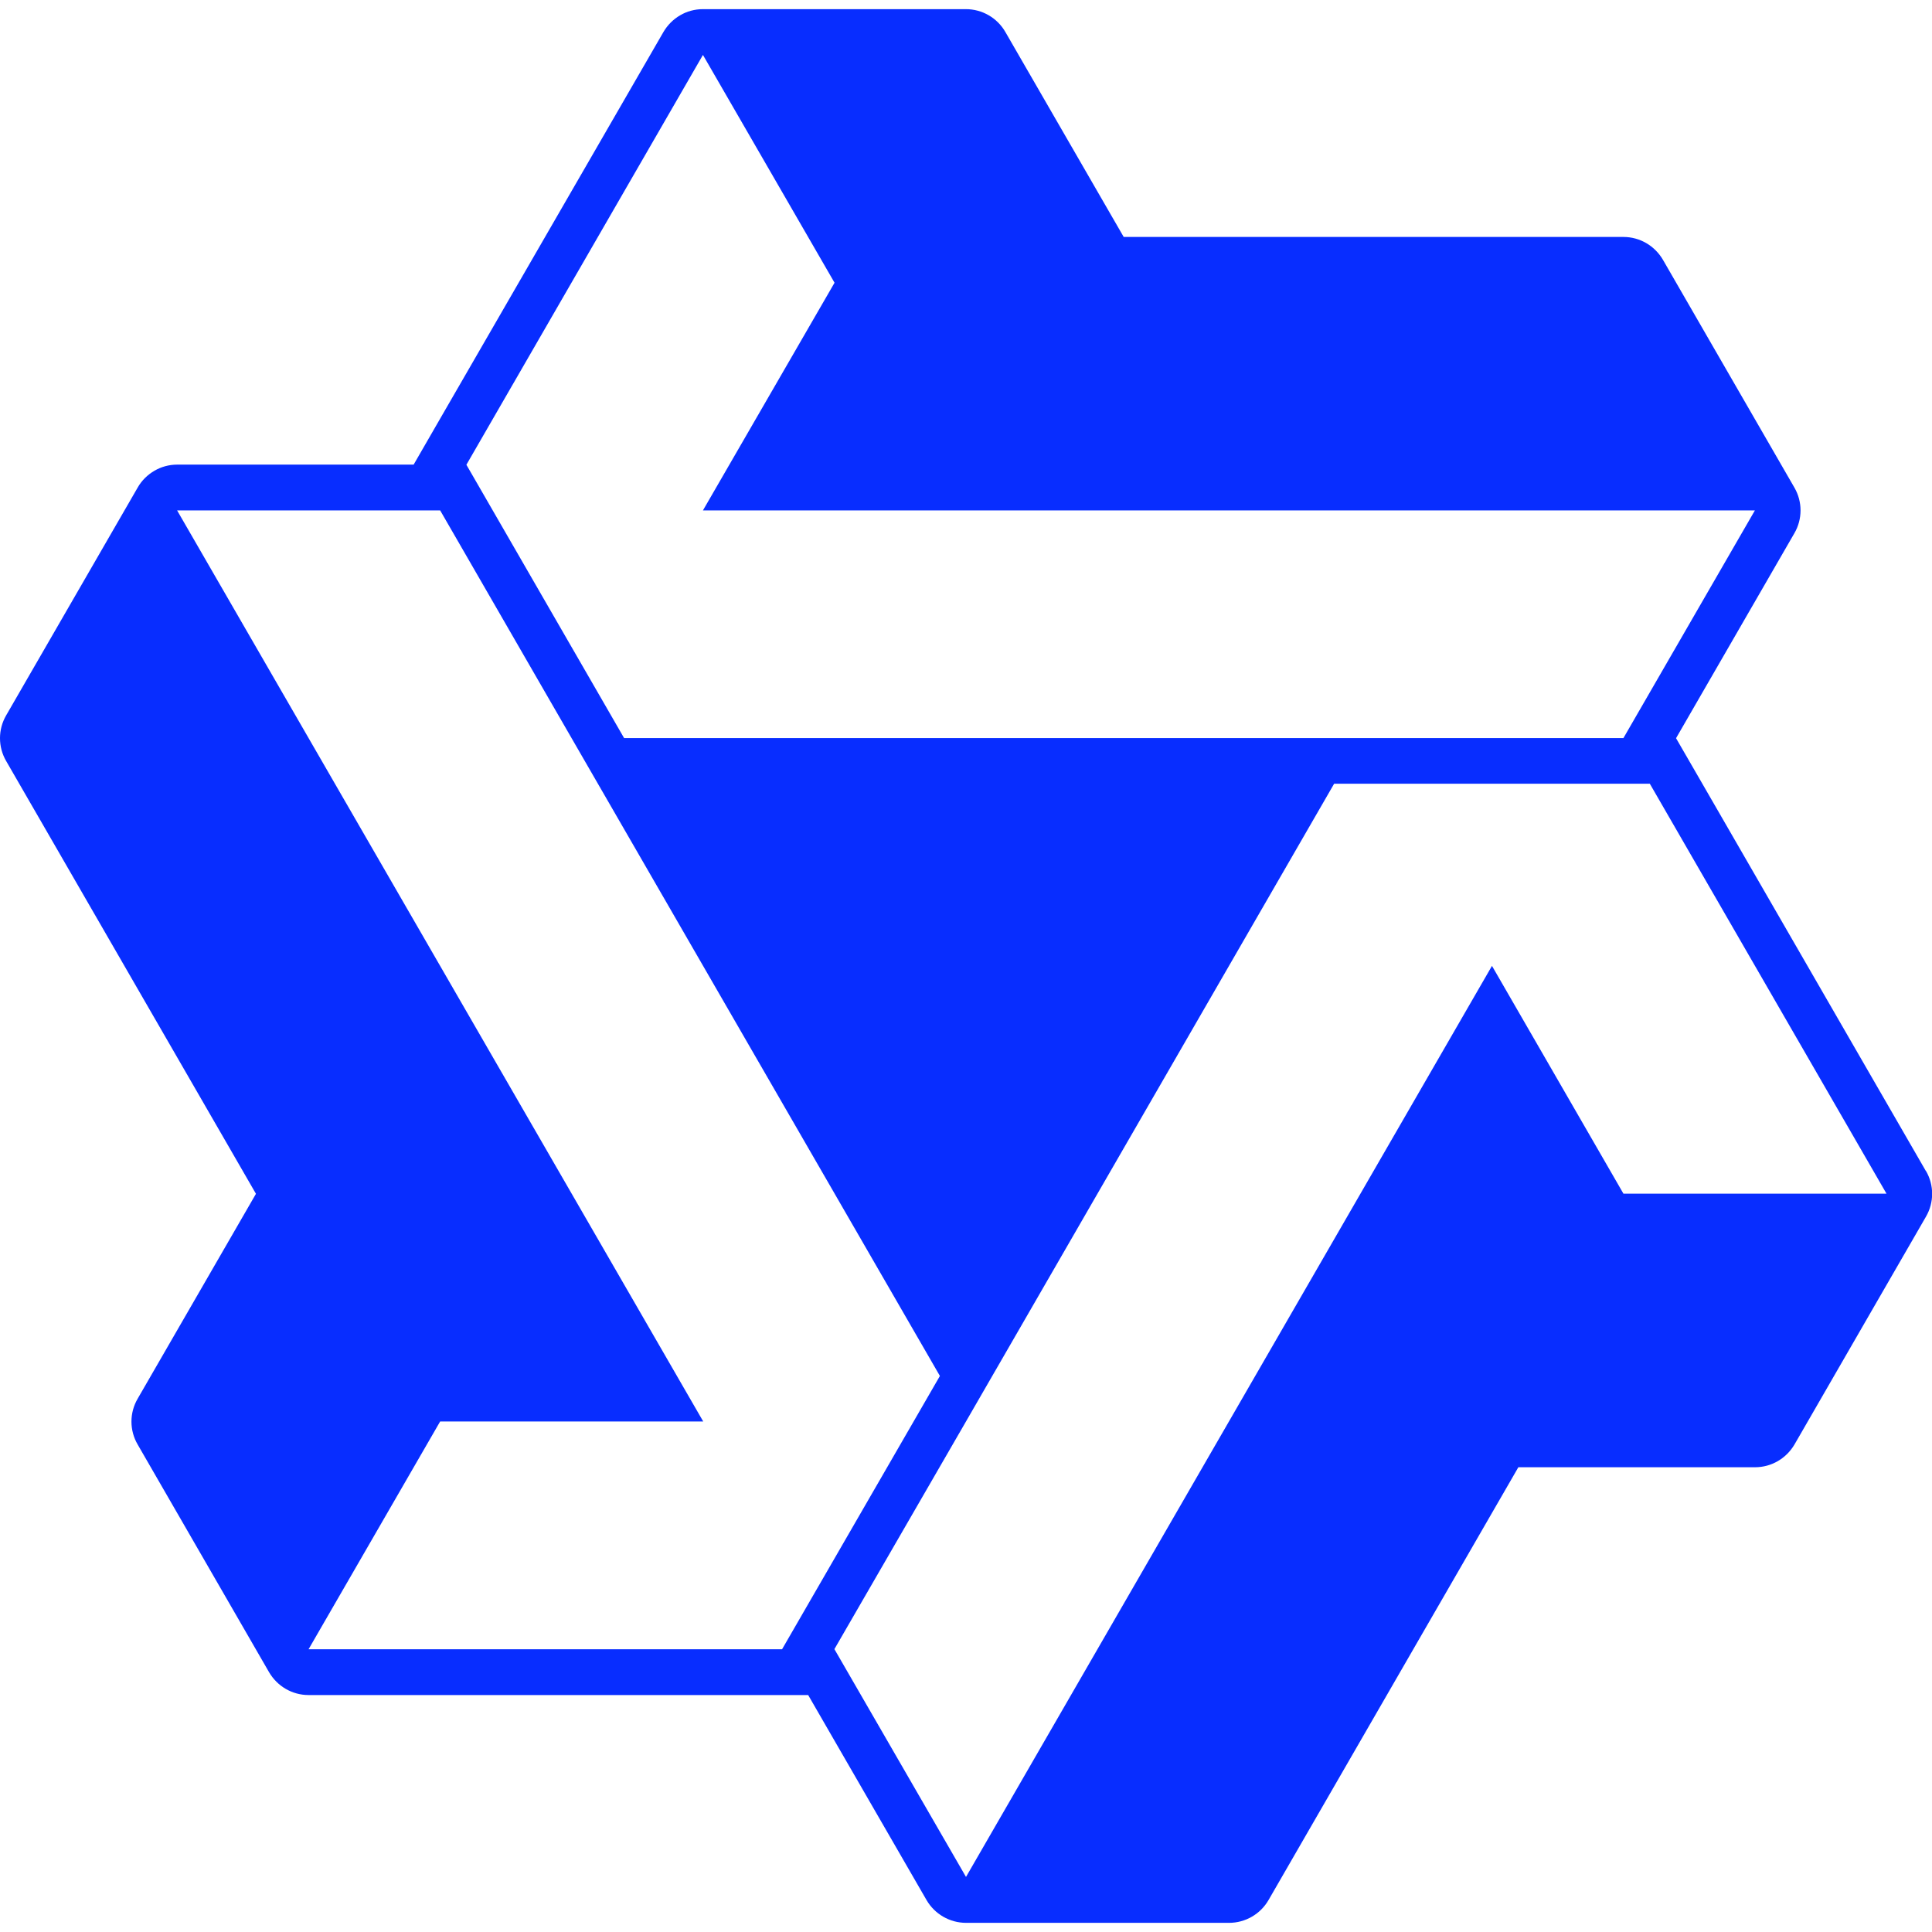
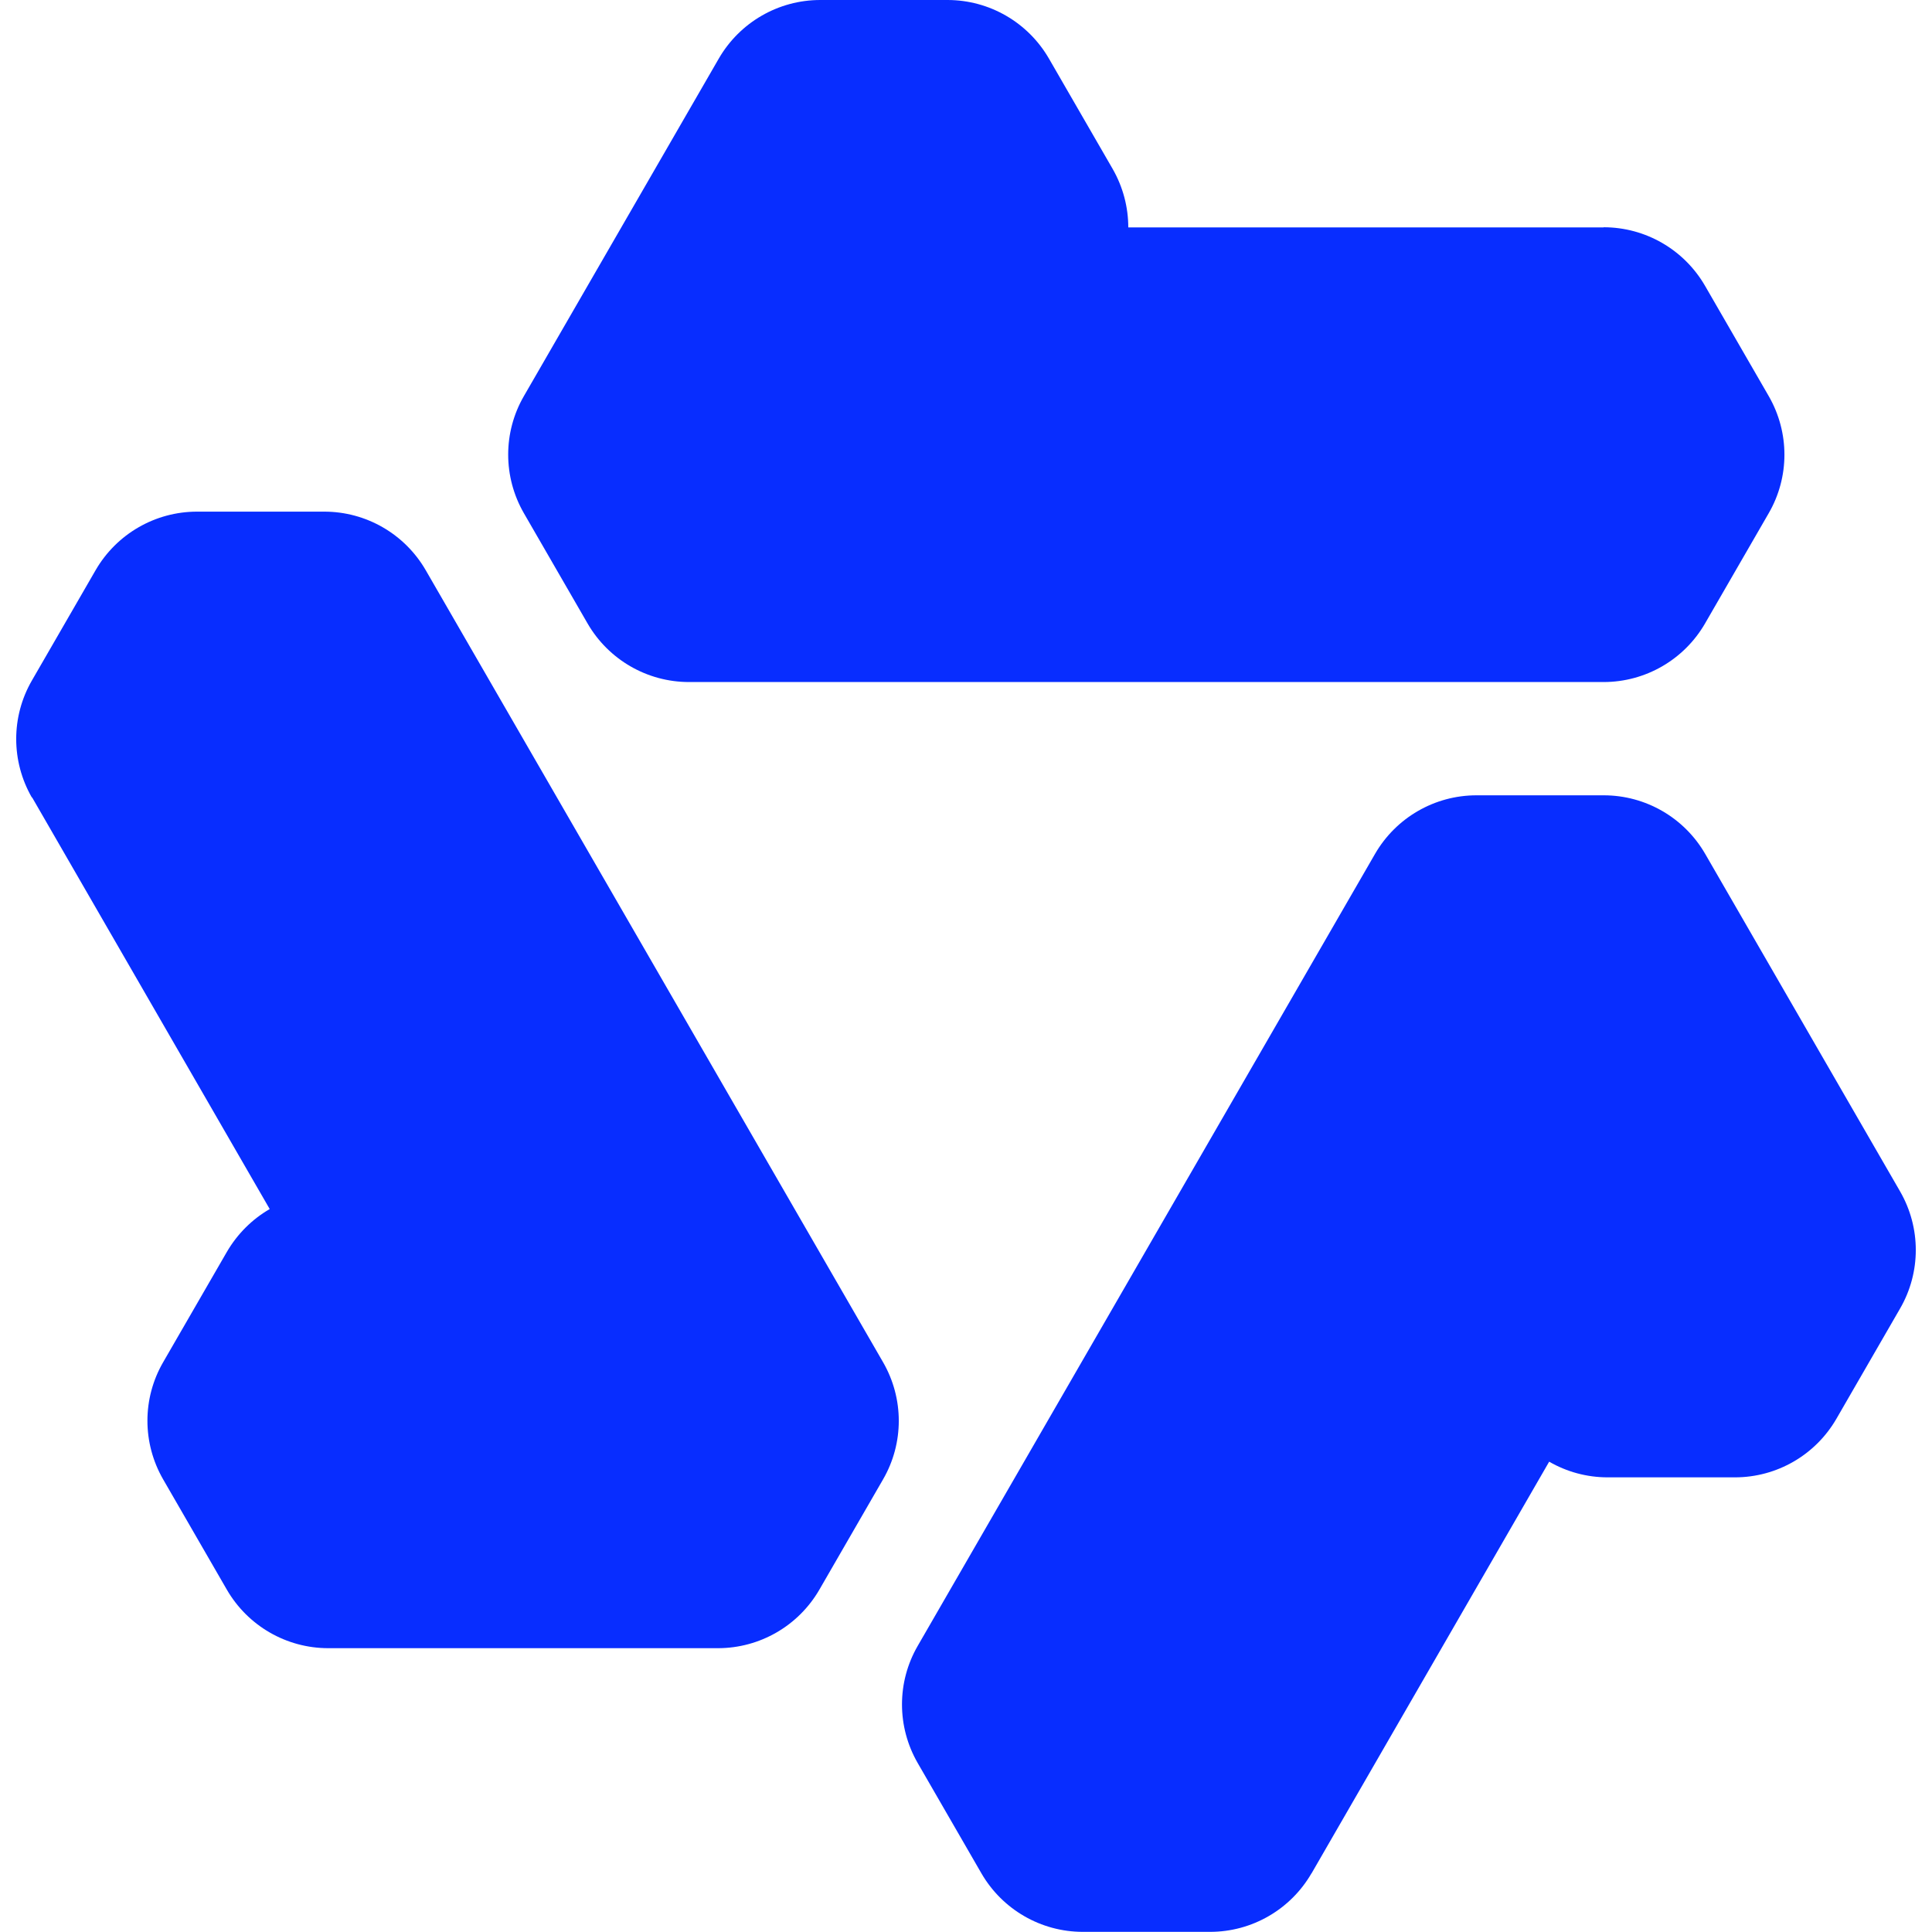
- <svg xmlns="http://www.w3.org/2000/svg" width="16" height="16" viewBox="0 0 141.38 140">
-   <path fill="#082DFF" d="m140.93 85-16.35-28.33-1.93-3.34 8.66-15a3.323 3.323 0 0 0 0-3.34l-9.62-16.67c-.3-.51-.72-.93-1.22-1.22s-1.07-.45-1.67-.45H82.23l-8.66-15a3.33 3.33 0 0 0-2.89-1.67H51.43c-.59 0-1.17.16-1.66.45-.5.29-.92.71-1.22 1.22L32.19 29.98l-1.92 3.33H12.96c-.59 0-1.17.16-1.66.45-.5.29-.93.71-1.22 1.22L.45 51.66a3.323 3.323 0 0 0 0 3.34l18.28 31.67-8.66 15a3.32 3.32 0 0 0 0 3.34l9.62 16.67c.3.51.72.93 1.22 1.22s1.07.45 1.67.45h36.56l8.66 15a3.35 3.35 0 0 0 2.89 1.67h19.25a3.34 3.34 0 0 0 2.89-1.67l18.28-31.67h17.32c.6 0 1.17-.16 1.67-.45s.92-.71 1.22-1.22l9.62-16.67a3.323 3.323 0 0 0 0-3.34ZM51.44 3.33 61.07 20l-9.63 16.66h76.98l-9.62 16.66H45.67l-11.54-20zM57.21 120H22.58l9.63-16.67h19.25l-38.5-66.67h19.25l9.62 16.67L68.78 100l-11.55 20Zm61.59-33.34-9.62-16.67-38.49 66.67-9.63-16.67 9.63-16.66 26.94-46.67h23.1l17.32 30z" />
+ <svg xmlns="http://www.w3.org/2000/svg" width="16" height="16" viewBox="17.5 27.7 135.6 135.6">
+   <path fill="#082DFF" d="M130.06,43.66h-33.37c0-1.42-.37-2.84-1.1-4.11l-4.47-7.74c-1.47-2.54-4.18-4.11-7.12-4.11h-8.93c-2.94,0-5.65,1.57-7.12,4.11l-13.68,23.69c-1.47,2.54-1.47,5.67,0,8.22l4.47,7.74c1.47,2.54,4.18,4.11,7.12,4.11h64.19c2.94,0,5.65-1.57,7.12-4.11l4.47-7.74c1.47-2.54,1.47-5.67,0-8.22l-4.47-7.74c-1.47-2.54-4.18-4.11-7.12-4.11Z" />
+   <path fill="#082DFF" d="M19.75,83.66l16.68,28.9c-1.23.71-2.27,1.74-3.01,3.01l-4.47,7.74c-1.47,2.54-1.47,5.67,0,8.22l4.47,7.74c1.47,2.54,4.18,4.11,7.12,4.11h27.35c2.94,0,5.65-1.57,7.12-4.11l4.47-7.74c1.47-2.54,1.47-5.67,0-8.22l-32.1-55.59c-1.47-2.54-4.18-4.11-7.12-4.11h-8.93c-2.94,0-5.65,1.57-7.12,4.11l-4.47,7.74c-1.47,2.54-1.47,5.67,0,8.22Z" />
+   <path fill="#082DFF" d="M109.55,159.19l16.68-28.9c1.23.71,2.64,1.1,4.11,1.1h8.93c2.94,0,5.65-1.57,7.12-4.11l4.47-7.74c1.47-2.54,1.47-5.67,0-8.22l-13.68-23.69c-1.47-2.54-4.18-4.11-7.12-4.11h-8.93c-2.94,0-5.65,1.57-7.12,4.11l-32.1,55.59c-1.47,2.54-1.47,5.67,0,8.22l4.47,7.74c1.47,2.54,4.18,4.11,7.12,4.11h8.93c2.94,0,5.65-1.57,7.12-4.11Z" />
</svg>
